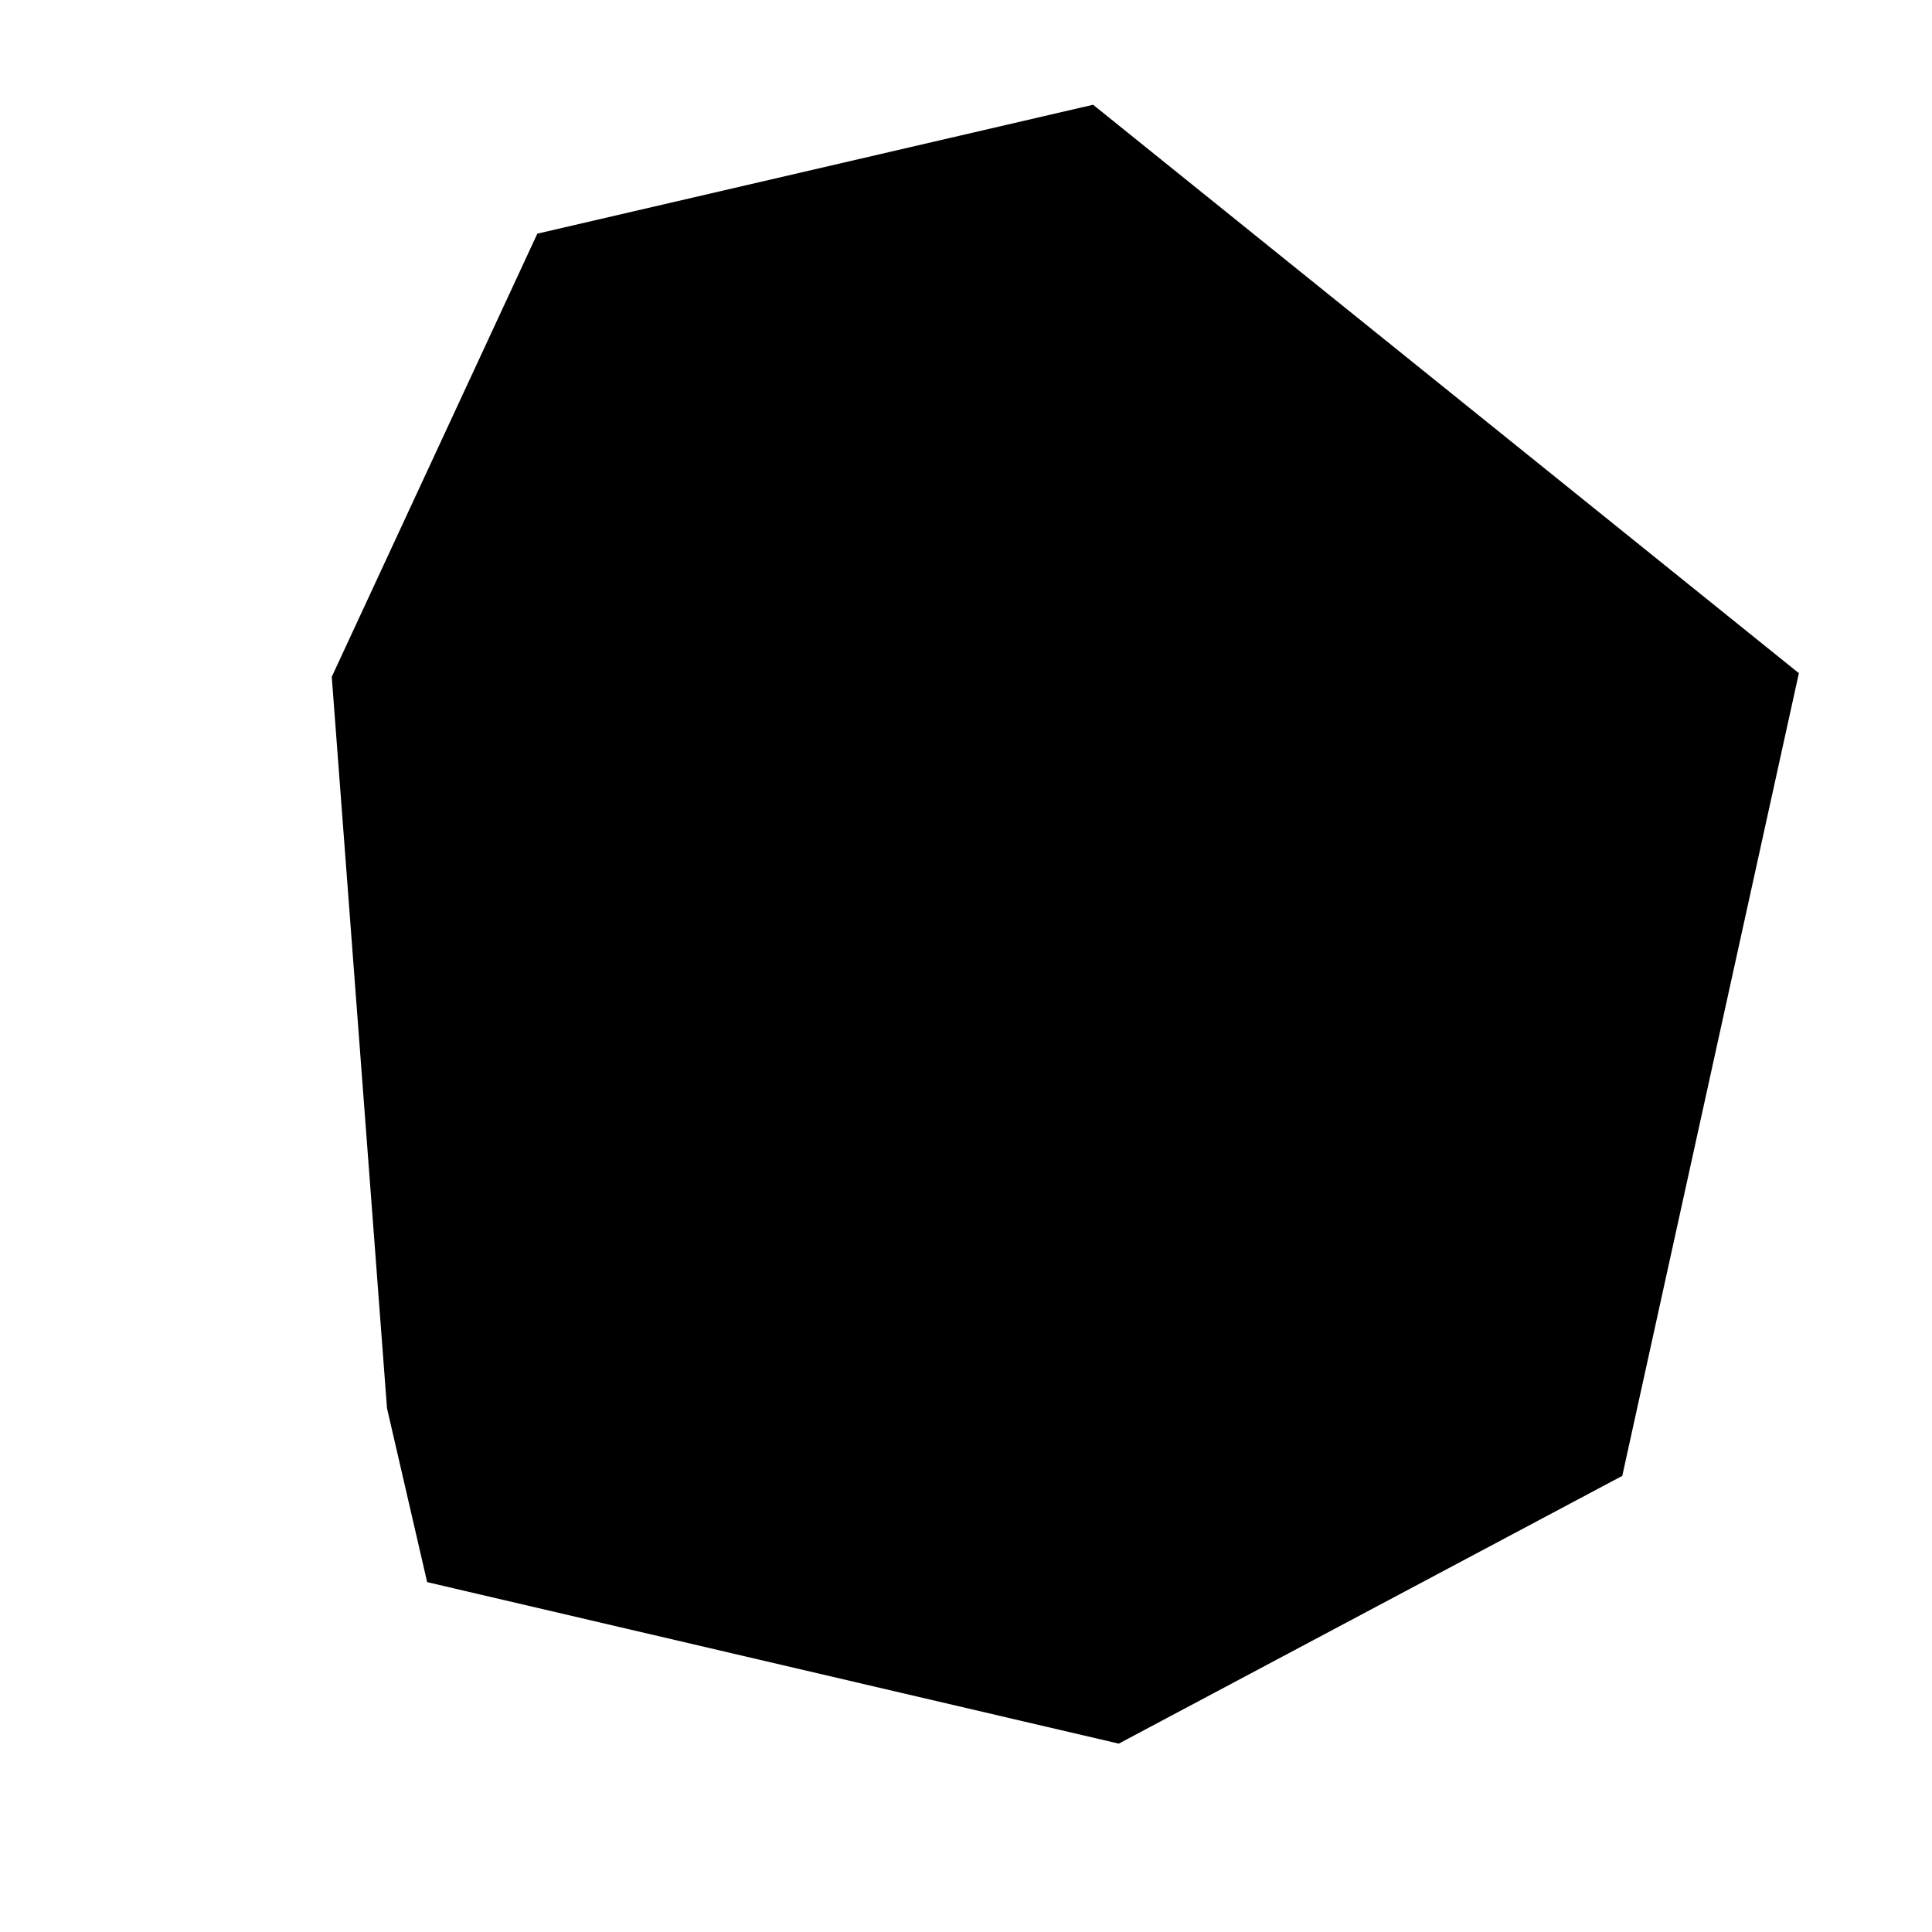
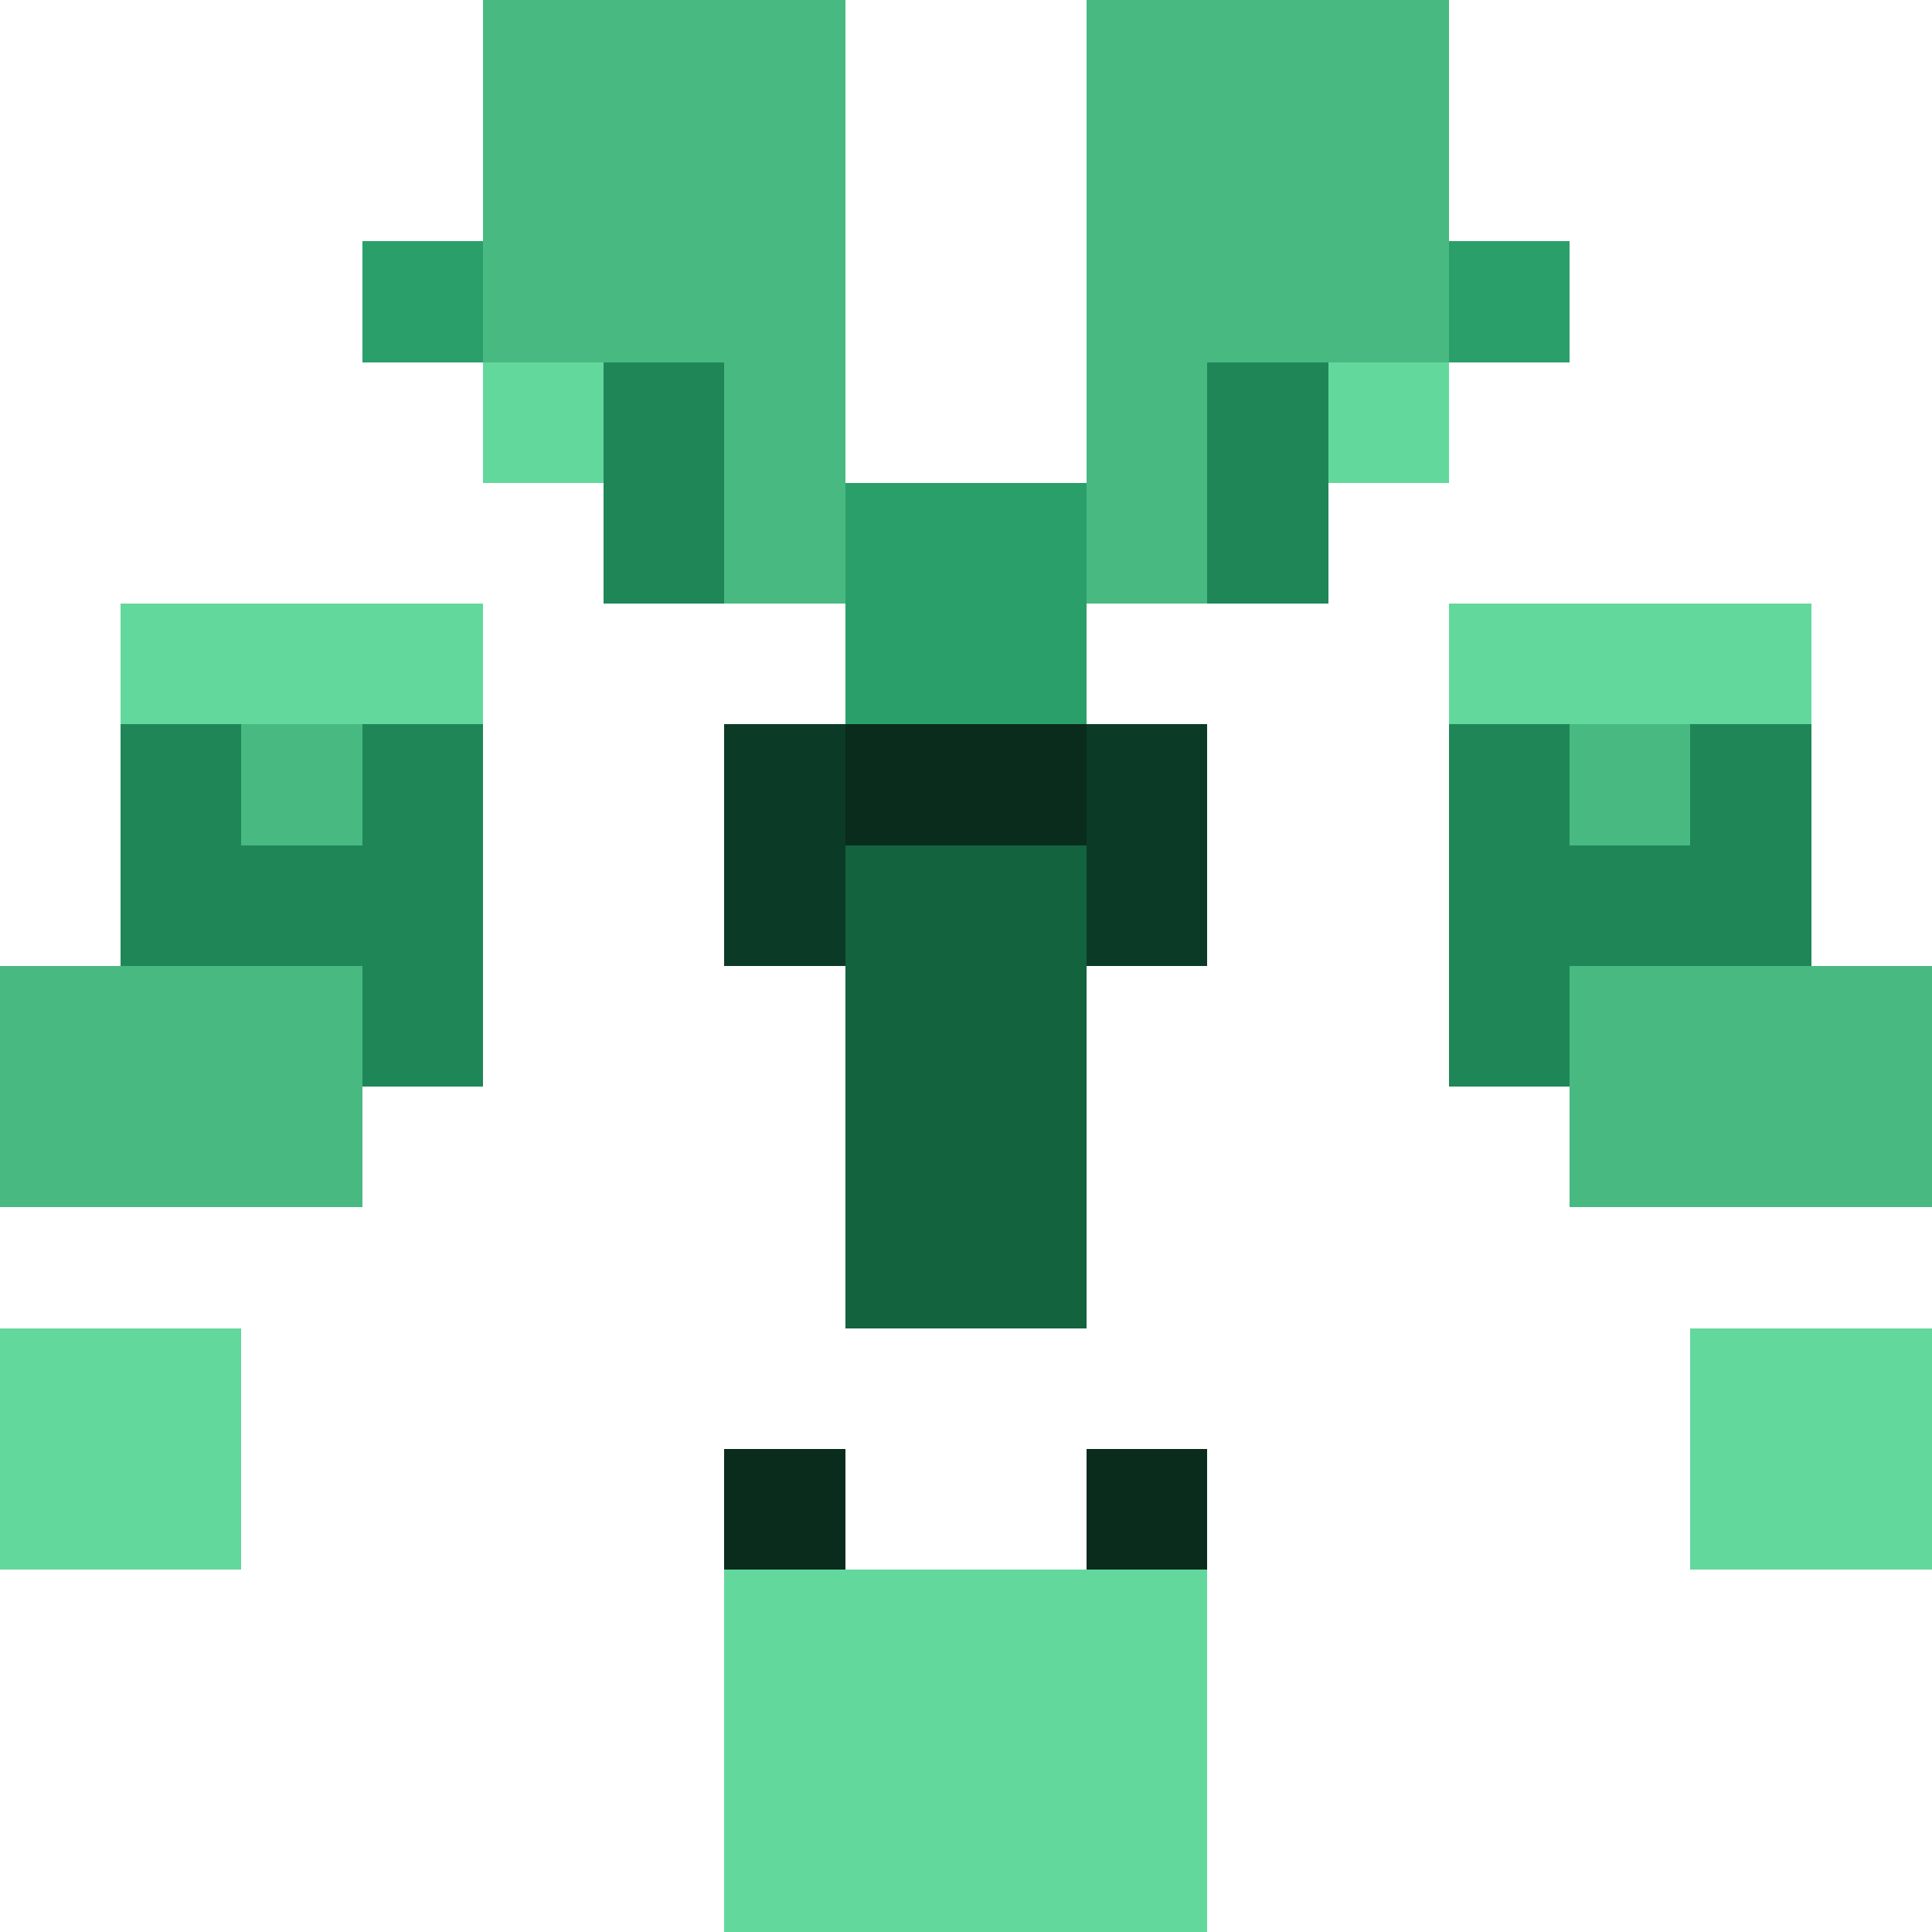
- <svg xmlns="http://www.w3.org/2000/svg" viewBox="0 0 64 64" role="img" aria-hidden="true">
-   <path d="M53.74 48.89 L37.06 57.76 L14.15 52.41 L12.82 46.65 L10.99 22.42 L17.80 7.74 L36.21 3.47 L59.59 22.30 Z" fill="#000" />
-   <circle cx="33.24" cy="32.97" r="12.32" fill="#000" />
+ <svg xmlns="http://www.w3.org/2000/svg" width="64" height="64" viewBox="0 0 32 32" fill="none" shape-rendering="crispEdges">
+   <rect x="8" y="0" width="6" height="2" fill="#49B982" />
+   <rect x="18" y="0" width="6" height="2" fill="#49B982" />
+   <rect x="8" y="2" width="6" height="2" fill="#49B982" />
+   <rect x="18" y="2" width="6" height="2" fill="#49B982" />
+   <rect x="6" y="4" width="2" height="2" fill="#2A9F69" />
+   <rect x="8" y="4" width="6" height="2" fill="#49B982" />
+   <rect x="18" y="4" width="6" height="2" fill="#49B982" />
+   <rect x="24" y="4" width="2" height="2" fill="#2A9F69" />
+   <rect x="8" y="6" width="2" height="2" fill="#63D89D" />
+   <rect x="10" y="6" width="2" height="2" fill="#1F8757" />
+   <rect x="12" y="6" width="2" height="2" fill="#49B982" />
+   <rect x="18" y="6" width="2" height="2" fill="#49B982" />
+   <rect x="20" y="6" width="2" height="2" fill="#1F8757" />
+   <rect x="22" y="6" width="2" height="2" fill="#63D89D" />
+   <rect x="10" y="8" width="2" height="2" fill="#1F8757" />
+   <rect x="12" y="8" width="2" height="2" fill="#49B982" />
+   <rect x="14" y="8" width="4" height="2" fill="#2A9F69" />
+   <rect x="18" y="8" width="2" height="2" fill="#49B982" />
+   <rect x="20" y="8" width="2" height="2" fill="#1F8757" />
+   <rect x="2" y="10" width="6" height="2" fill="#63D89D" />
+   <rect x="14" y="10" width="4" height="2" fill="#2A9F69" />
+   <rect x="24" y="10" width="6" height="2" fill="#63D89D" />
+   <rect x="2" y="12" width="2" height="2" fill="#1F8757" />
+   <rect x="4" y="12" width="2" height="2" fill="#49B982" />
+   <rect x="6" y="12" width="2" height="2" fill="#1F8757" />
+   <rect x="12" y="12" width="2" height="2" fill="#0B3B27" />
+   <rect x="14" y="12" width="4" height="2" fill="#0A2C1C" />
+   <rect x="18" y="12" width="2" height="2" fill="#0B3B27" />
+   <rect x="24" y="12" width="2" height="2" fill="#1F8757" />
+   <rect x="26" y="12" width="2" height="2" fill="#49B982" />
+   <rect x="28" y="12" width="2" height="2" fill="#1F8757" />
+   <rect x="2" y="14" width="6" height="2" fill="#1F8757" />
+   <rect x="12" y="14" width="2" height="2" fill="#0B3B27" />
+   <rect x="14" y="14" width="4" height="2" fill="#13633F" />
+   <rect x="18" y="14" width="2" height="2" fill="#0B3B27" />
+   <rect x="24" y="14" width="6" height="2" fill="#1F8757" />
+   <rect x="0" y="16" width="6" height="2" fill="#49B982" />
+   <rect x="6" y="16" width="2" height="2" fill="#1F8757" />
+   <rect x="14" y="16" width="4" height="2" fill="#13633F" />
+   <rect x="24" y="16" width="2" height="2" fill="#1F8757" />
+   <rect x="26" y="16" width="6" height="2" fill="#49B982" />
+   <rect x="0" y="18" width="6" height="2" fill="#49B982" />
+   <rect x="14" y="18" width="4" height="2" fill="#13633F" />
+   <rect x="26" y="18" width="6" height="2" fill="#49B982" />
+   <rect x="14" y="20" width="4" height="2" fill="#13633F" />
+   <rect x="0" y="22" width="4" height="2" fill="#63D89D" />
+   <rect x="28" y="22" width="4" height="2" fill="#63D89D" />
+   <rect x="0" y="24" width="4" height="2" fill="#63D89D" />
+   <rect x="12" y="24" width="2" height="2" fill="#0A2C1C" />
+   <rect x="18" y="24" width="2" height="2" fill="#0A2C1C" />
+   <rect x="28" y="24" width="4" height="2" fill="#63D89D" />
+   <rect x="12" y="26" width="8" height="2" fill="#63D89D" />
+   <rect x="12" y="28" width="8" height="2" fill="#63D89D" />
+   <rect x="12" y="30" width="8" height="2" fill="#63D89D" />
</svg>
